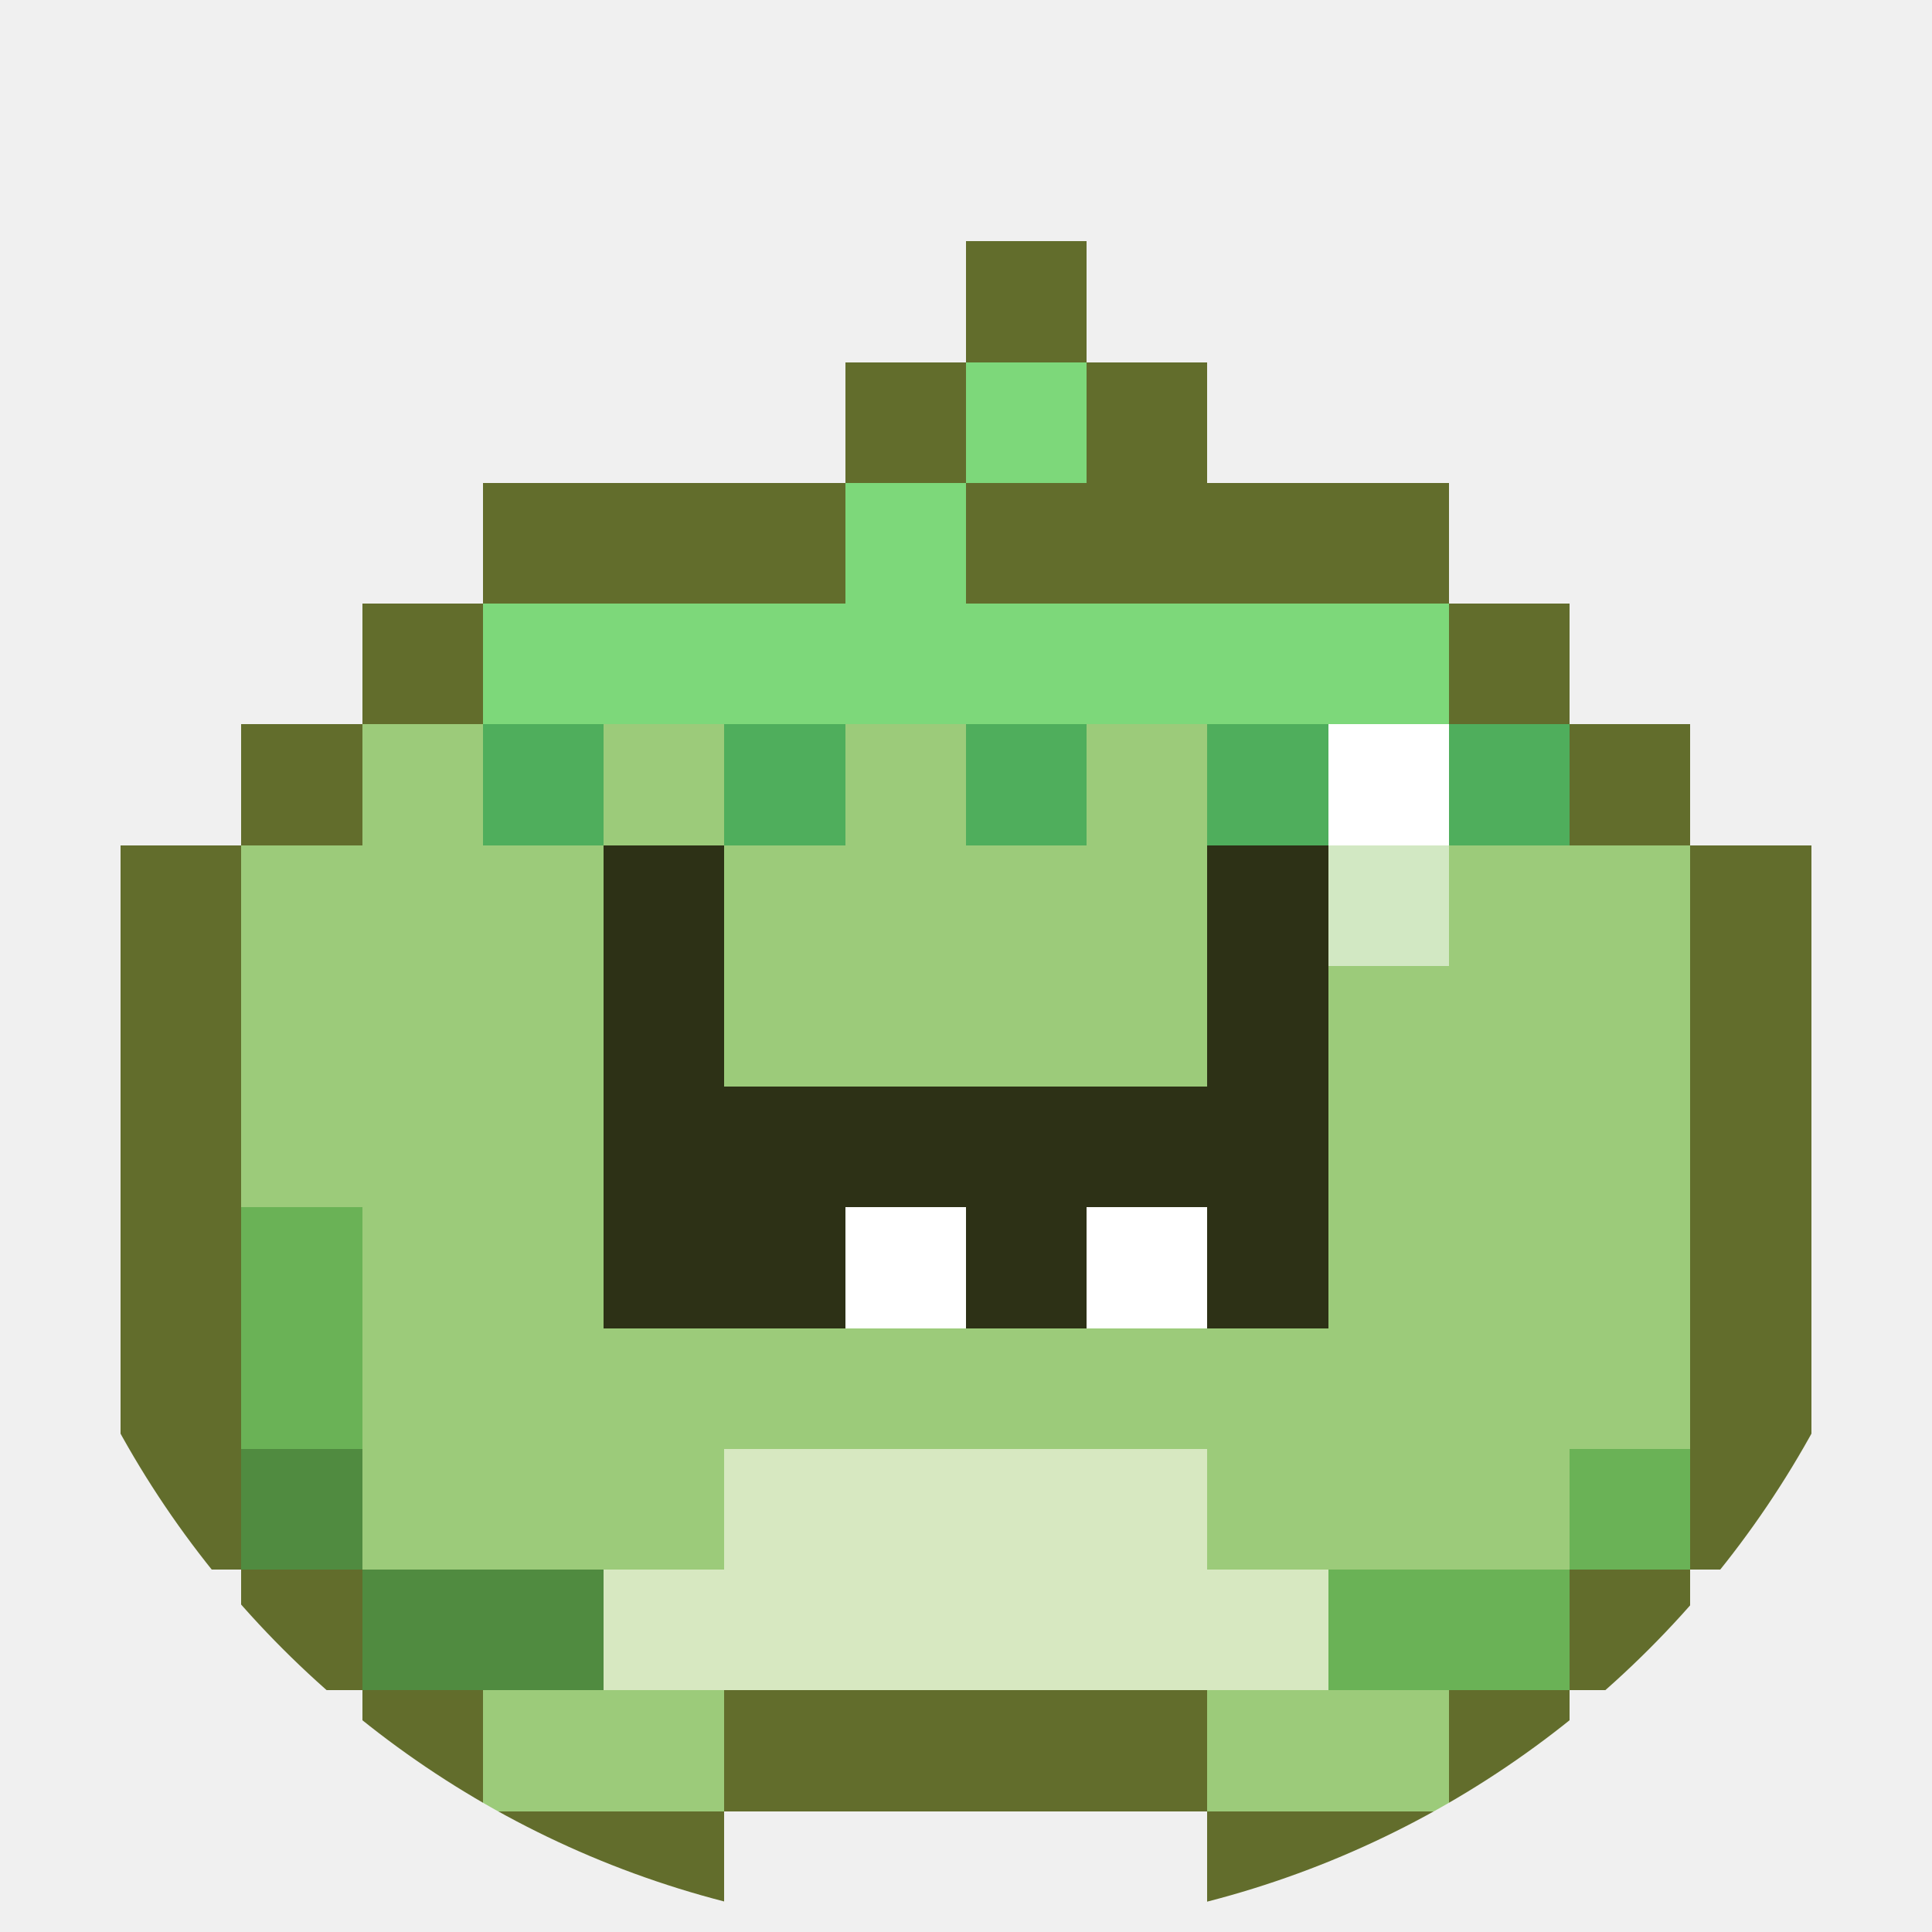
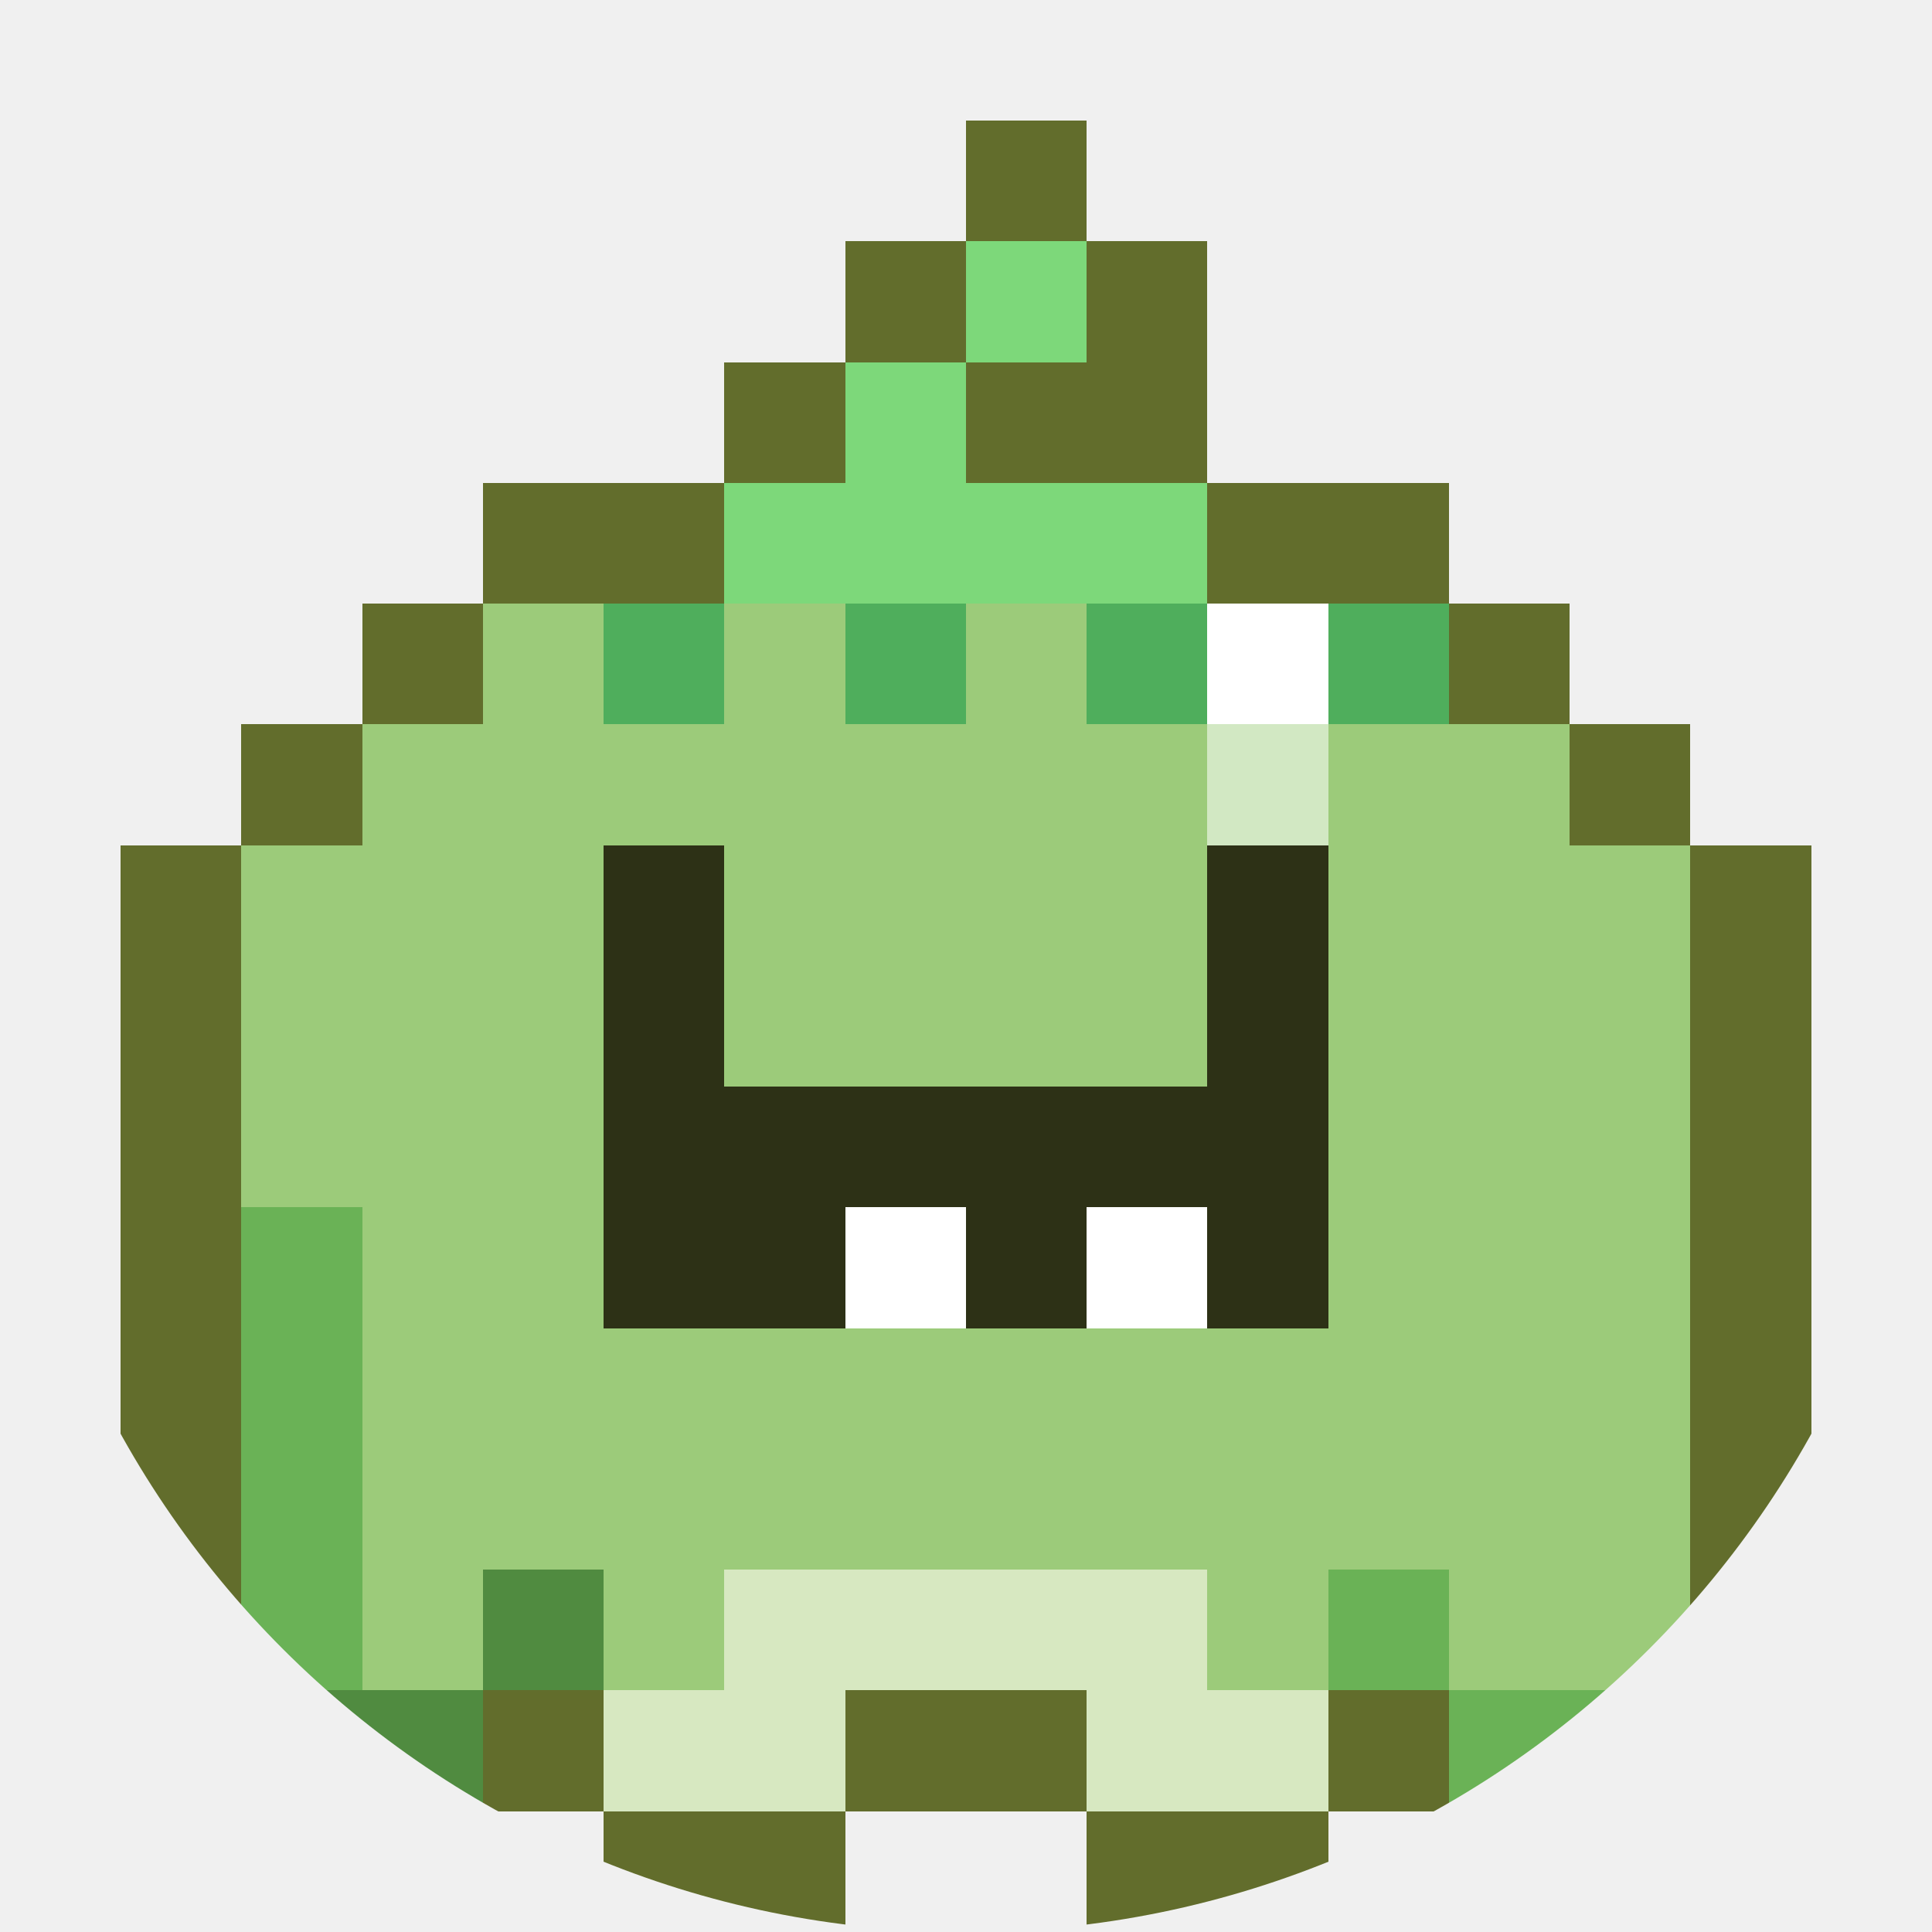
<svg xmlns="http://www.w3.org/2000/svg" width="128" height="128" viewBox="0 0 128 128" shape-rendering="crispEdges" role="presentation" aria-hidden="true">
  <defs>
    <clipPath id="clip">
      <circle cx="64" cy="64" r="64" />
    </clipPath>
  </defs>
  <g clip-path="url(#clip)">
-     <rect x="64" y="16" width="8" height="8" fill="#626D2C" />
-     <rect x="56" y="24" width="8" height="8" fill="#626D2C" />
-     <rect x="64" y="24" width="8" height="8" fill="#7DD87A" />
-     <rect x="72" y="24" width="8" height="8" fill="#626D2C" />
-     <rect x="32" y="32" width="24" height="8" fill="#626D2C" />
-     <rect x="56" y="32" width="8" height="8" fill="#7DD87A" />
-     <rect x="64" y="32" width="32" height="8" fill="#626D2C" />
+     <rect x="64" y="8" width="8" height="8" fill="#626D2C" />
+     <rect x="56" y="16" width="8" height="8" fill="#626D2C" />
+     <rect x="64" y="16" width="8" height="8" fill="#7DD87A" />
+     <rect x="72" y="16" width="8" height="8" fill="#626D2C" />
+     <rect x="48" y="24" width="8" height="8" fill="#626D2C" />
+     <rect x="56" y="24" width="8" height="8" fill="#7DD87A" />
+     <rect x="64" y="24" width="16" height="8" fill="#626D2C" />
+     <rect x="32" y="32" width="16" height="8" fill="#626D2C" />
+     <rect x="48" y="32" width="32" height="8" fill="#7DD87A" />
+     <rect x="80" y="32" width="16" height="8" fill="#626D2C" />
    <rect x="24" y="40" width="8" height="8" fill="#626D2C" />
-     <rect x="32" y="40" width="64" height="8" fill="#7DD87A" />
+     <rect x="32" y="40" width="8" height="8" fill="#9CCB7A" />
+     <rect x="40" y="40" width="8" height="8" fill="#4FAE5C" />
+     <rect x="48" y="40" width="8" height="8" fill="#9CCB7A" />
+     <rect x="56" y="40" width="8" height="8" fill="#4FAE5C" />
+     <rect x="64" y="40" width="8" height="8" fill="#9CCB7A" />
+     <rect x="72" y="40" width="8" height="8" fill="#4FAE5C" />
+     <rect x="80" y="40" width="8" height="8" fill="#FFFFFF" />
+     <rect x="88" y="40" width="8" height="8" fill="#4FAE5C" />
    <rect x="96" y="40" width="8" height="8" fill="#626D2C" />
    <rect x="16" y="48" width="8" height="8" fill="#626D2C" />
-     <rect x="24" y="48" width="8" height="8" fill="#9CCB7A" />
-     <rect x="32" y="48" width="8" height="8" fill="#4FAE5C" />
-     <rect x="40" y="48" width="8" height="8" fill="#9CCB7A" />
-     <rect x="48" y="48" width="8" height="8" fill="#4FAE5C" />
-     <rect x="56" y="48" width="8" height="8" fill="#9CCB7A" />
-     <rect x="64" y="48" width="8" height="8" fill="#4FAE5C" />
-     <rect x="72" y="48" width="8" height="8" fill="#9CCB7A" />
-     <rect x="80" y="48" width="8" height="8" fill="#4FAE5C" />
-     <rect x="88" y="48" width="8" height="8" fill="#FFFFFF" />
-     <rect x="96" y="48" width="8" height="8" fill="#4FAE5C" />
+     <rect x="24" y="48" width="56" height="8" fill="#9CCB7A" />
+     <rect x="80" y="48" width="8" height="8" fill="#D2E8C3" />
+     <rect x="88" y="48" width="16" height="8" fill="#9CCB7A" />
    <rect x="104" y="48" width="8" height="8" fill="#626D2C" />
    <rect x="8" y="56" width="8" height="8" fill="#626D2C" />
    <rect x="16" y="56" width="24" height="8" fill="#9CCB7A" />
    <rect x="40" y="56" width="8" height="8" fill="#2D3116" />
    <rect x="48" y="56" width="32" height="8" fill="#9CCB7A" />
    <rect x="80" y="56" width="8" height="8" fill="#2D3116" />
-     <rect x="88" y="56" width="8" height="8" fill="#D2E8C3" />
-     <rect x="96" y="56" width="16" height="8" fill="#9CCB7A" />
+     <rect x="88" y="56" width="24" height="8" fill="#9CCB7A" />
    <rect x="112" y="56" width="8" height="8" fill="#626D2C" />
    <rect x="8" y="64" width="8" height="8" fill="#626D2C" />
    <rect x="16" y="64" width="24" height="8" fill="#9CCB7A" />
    <rect x="40" y="64" width="8" height="8" fill="#2D3116" />
    <rect x="48" y="64" width="32" height="8" fill="#9CCB7A" />
    <rect x="80" y="64" width="8" height="8" fill="#2D3116" />
    <rect x="88" y="64" width="24" height="8" fill="#9CCB7A" />
    <rect x="112" y="64" width="8" height="8" fill="#626D2C" />
    <rect x="8" y="72" width="8" height="8" fill="#626D2C" />
    <rect x="16" y="72" width="24" height="8" fill="#9CCB7A" />
    <rect x="40" y="72" width="48" height="8" fill="#2D3116" />
    <rect x="88" y="72" width="24" height="8" fill="#9CCB7A" />
    <rect x="112" y="72" width="8" height="8" fill="#626D2C" />
    <rect x="8" y="80" width="8" height="8" fill="#626D2C" />
    <rect x="16" y="80" width="8" height="8" fill="#6AB256" />
    <rect x="24" y="80" width="16" height="8" fill="#9CCB7A" />
    <rect x="40" y="80" width="16" height="8" fill="#2D3116" />
    <rect x="56" y="80" width="8" height="8" fill="#FFFFFF" />
    <rect x="64" y="80" width="8" height="8" fill="#2D3116" />
    <rect x="72" y="80" width="8" height="8" fill="#FFFFFF" />
    <rect x="80" y="80" width="8" height="8" fill="#2D3116" />
    <rect x="88" y="80" width="24" height="8" fill="#9CCB7A" />
    <rect x="112" y="80" width="8" height="8" fill="#626D2C" />
    <rect x="8" y="88" width="8" height="8" fill="#626D2C" />
    <rect x="16" y="88" width="8" height="8" fill="#6AB256" />
    <rect x="24" y="88" width="88" height="8" fill="#9CCB7A" />
    <rect x="112" y="88" width="8" height="8" fill="#626D2C" />
    <rect x="8" y="96" width="8" height="8" fill="#626D2C" />
-     <rect x="16" y="96" width="8" height="8" fill="#508B40" />
-     <rect x="24" y="96" width="24" height="8" fill="#9CCB7A" />
-     <rect x="48" y="96" width="32" height="8" fill="#D7E8C1" />
-     <rect x="80" y="96" width="24" height="8" fill="#9CCB7A" />
-     <rect x="104" y="96" width="8" height="8" fill="#6AB256" />
+     <rect x="16" y="96" width="8" height="8" fill="#6AB256" />
+     <rect x="24" y="96" width="88" height="8" fill="#9CCB7A" />
    <rect x="112" y="96" width="8" height="8" fill="#626D2C" />
-     <rect x="16" y="104" width="8" height="8" fill="#626D2C" />
-     <rect x="24" y="104" width="16" height="8" fill="#508B40" />
-     <rect x="40" y="104" width="48" height="8" fill="#D7E8C1" />
-     <rect x="88" y="104" width="16" height="8" fill="#6AB256" />
-     <rect x="104" y="104" width="8" height="8" fill="#626D2C" />
-     <rect x="24" y="112" width="8" height="8" fill="#626D2C" />
-     <rect x="32" y="112" width="16" height="8" fill="#9CCB7A" />
-     <rect x="48" y="112" width="32" height="8" fill="#626D2C" />
-     <rect x="80" y="112" width="16" height="8" fill="#9CCB7A" />
-     <rect x="96" y="112" width="8" height="8" fill="#626D2C" />
-     <rect x="32" y="120" width="16" height="8" fill="#626D2C" />
-     <rect x="80" y="120" width="16" height="8" fill="#626D2C" />
+     <rect x="8" y="104" width="8" height="8" fill="#626D2C" />
+     <rect x="16" y="104" width="8" height="8" fill="#6AB256" />
+     <rect x="24" y="104" width="8" height="8" fill="#9CCB7A" />
+     <rect x="32" y="104" width="8" height="8" fill="#508B40" />
+     <rect x="40" y="104" width="8" height="8" fill="#9CCB7A" />
+     <rect x="48" y="104" width="32" height="8" fill="#D7E8C1" />
+     <rect x="80" y="104" width="8" height="8" fill="#9CCB7A" />
+     <rect x="88" y="104" width="8" height="8" fill="#6AB256" />
+     <rect x="96" y="104" width="16" height="8" fill="#9CCB7A" />
+     <rect x="112" y="104" width="8" height="8" fill="#626D2C" />
+     <rect x="8" y="112" width="8" height="8" fill="#626D2C" />
+     <rect x="16" y="112" width="16" height="8" fill="#508B40" />
+     <rect x="32" y="112" width="8" height="8" fill="#626D2C" />
+     <rect x="40" y="112" width="16" height="8" fill="#D7E8C1" />
+     <rect x="56" y="112" width="16" height="8" fill="#626D2C" />
+     <rect x="72" y="112" width="16" height="8" fill="#D7E8C1" />
+     <rect x="88" y="112" width="8" height="8" fill="#626D2C" />
+     <rect x="96" y="112" width="16" height="8" fill="#6AB256" />
+     <rect x="112" y="112" width="8" height="8" fill="#626D2C" />
+     <rect x="16" y="120" width="16" height="8" fill="#626D2C" />
+     <rect x="40" y="120" width="16" height="8" fill="#626D2C" />
+     <rect x="72" y="120" width="16" height="8" fill="#626D2C" />
+     <rect x="96" y="120" width="16" height="8" fill="#626D2C" />
  </g>
</svg>
